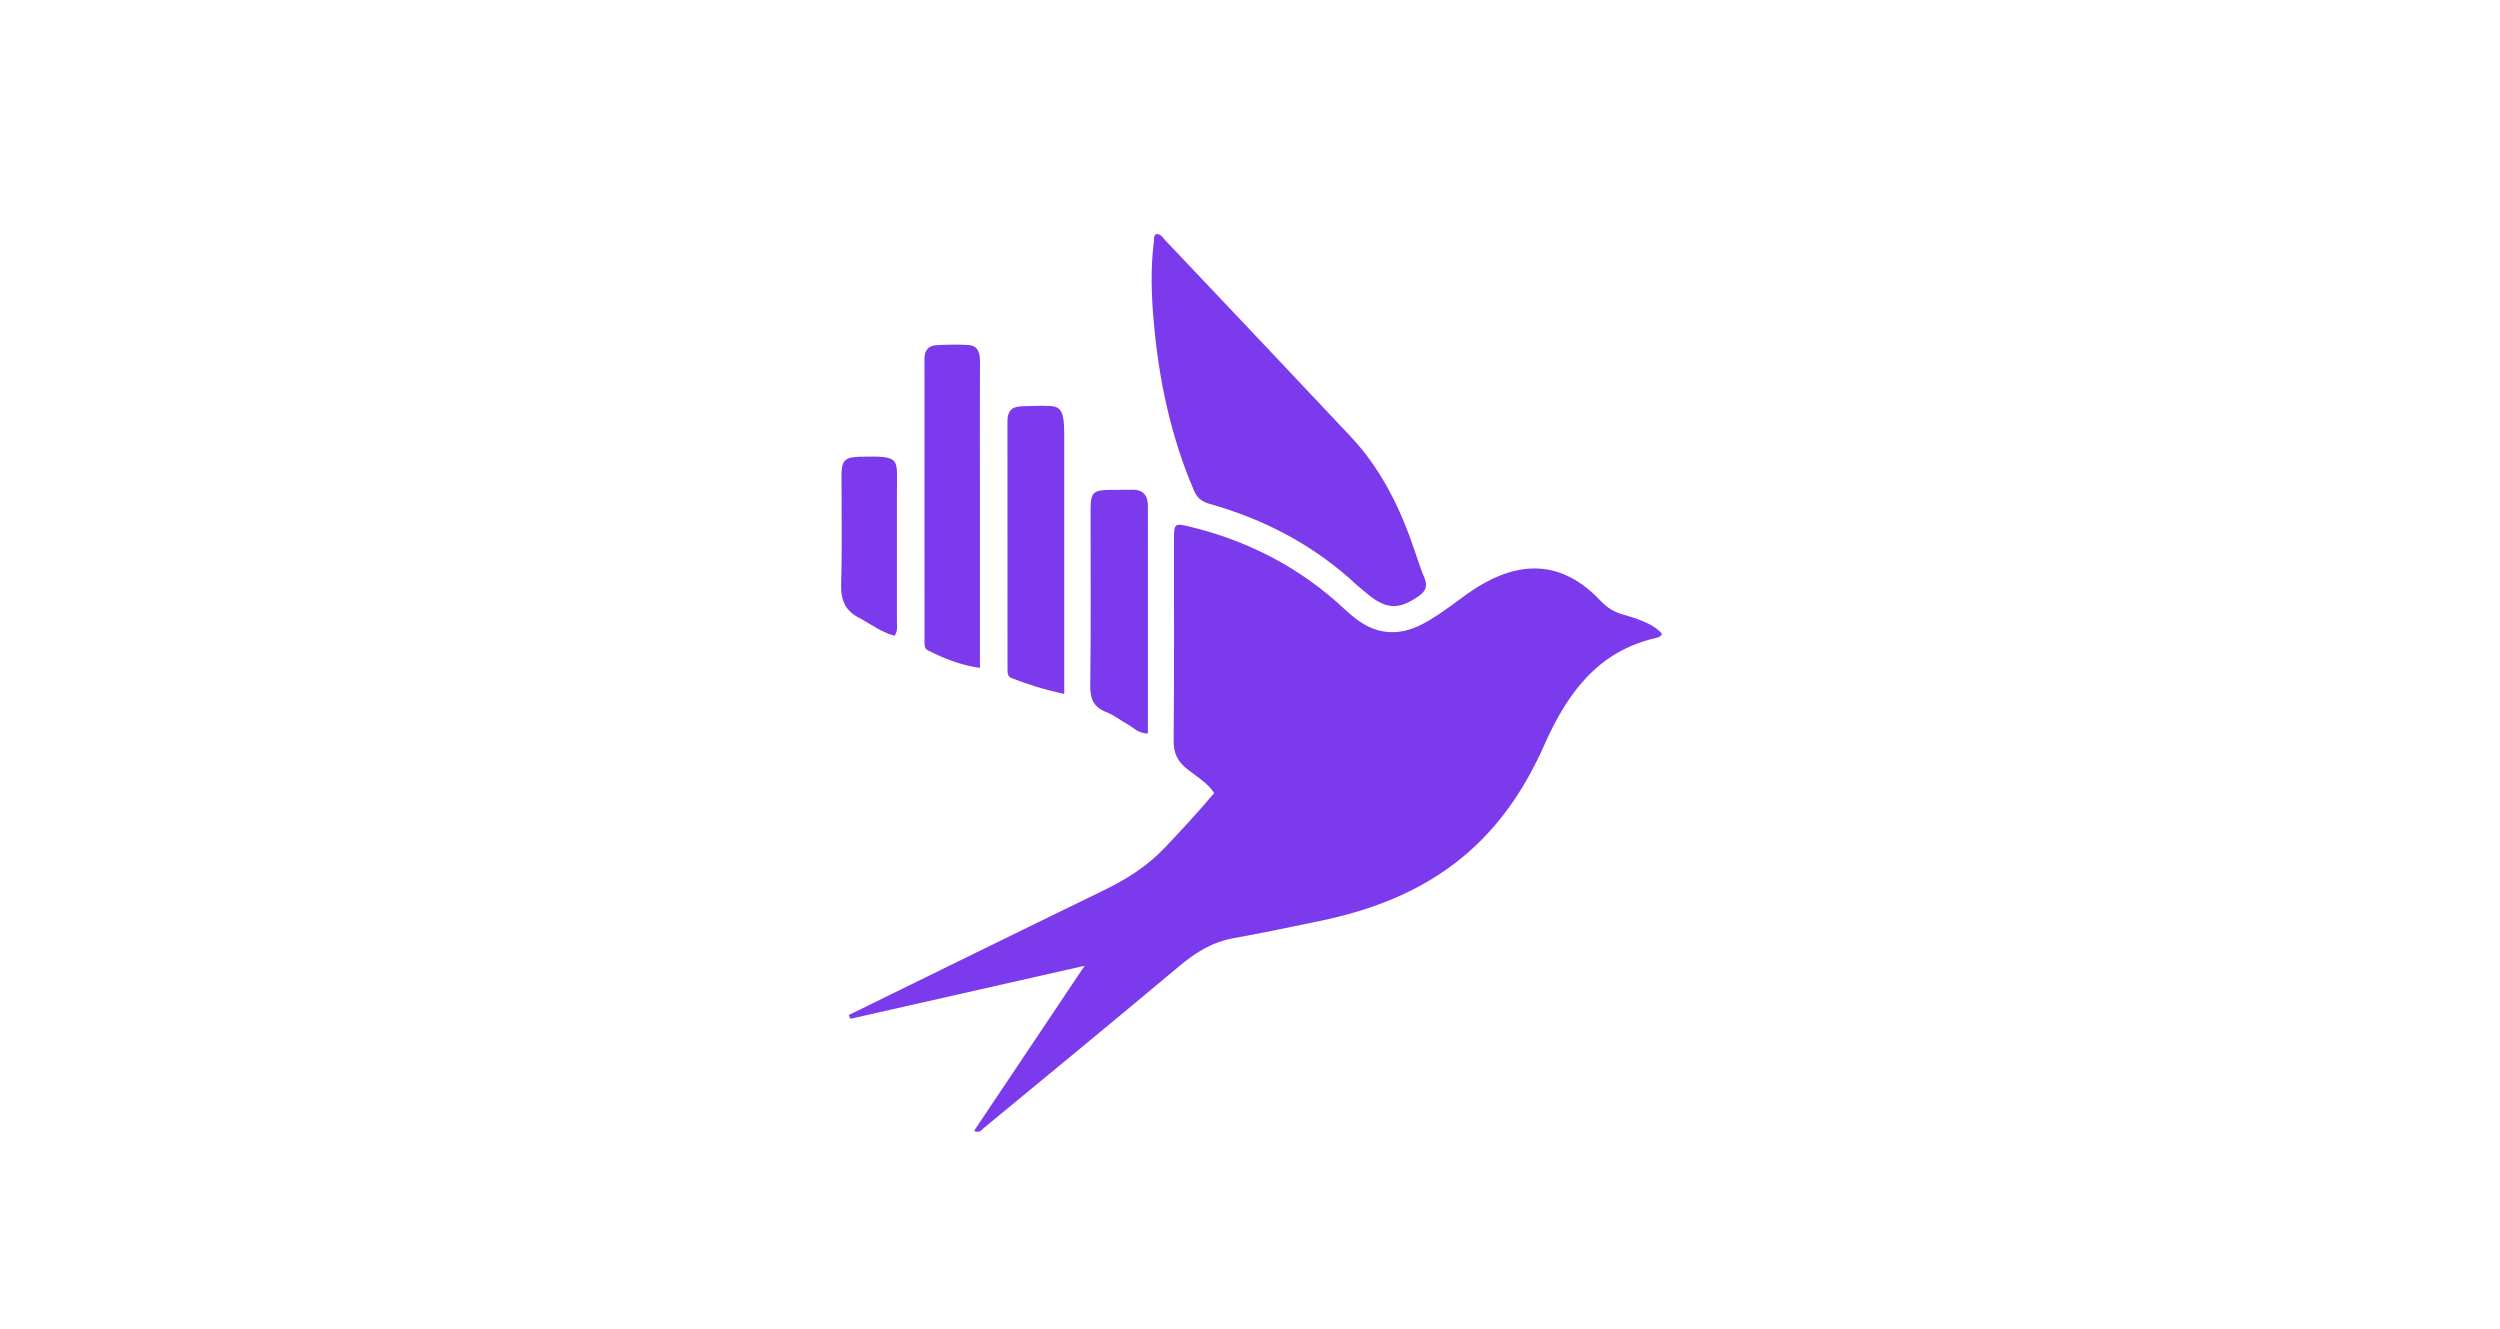
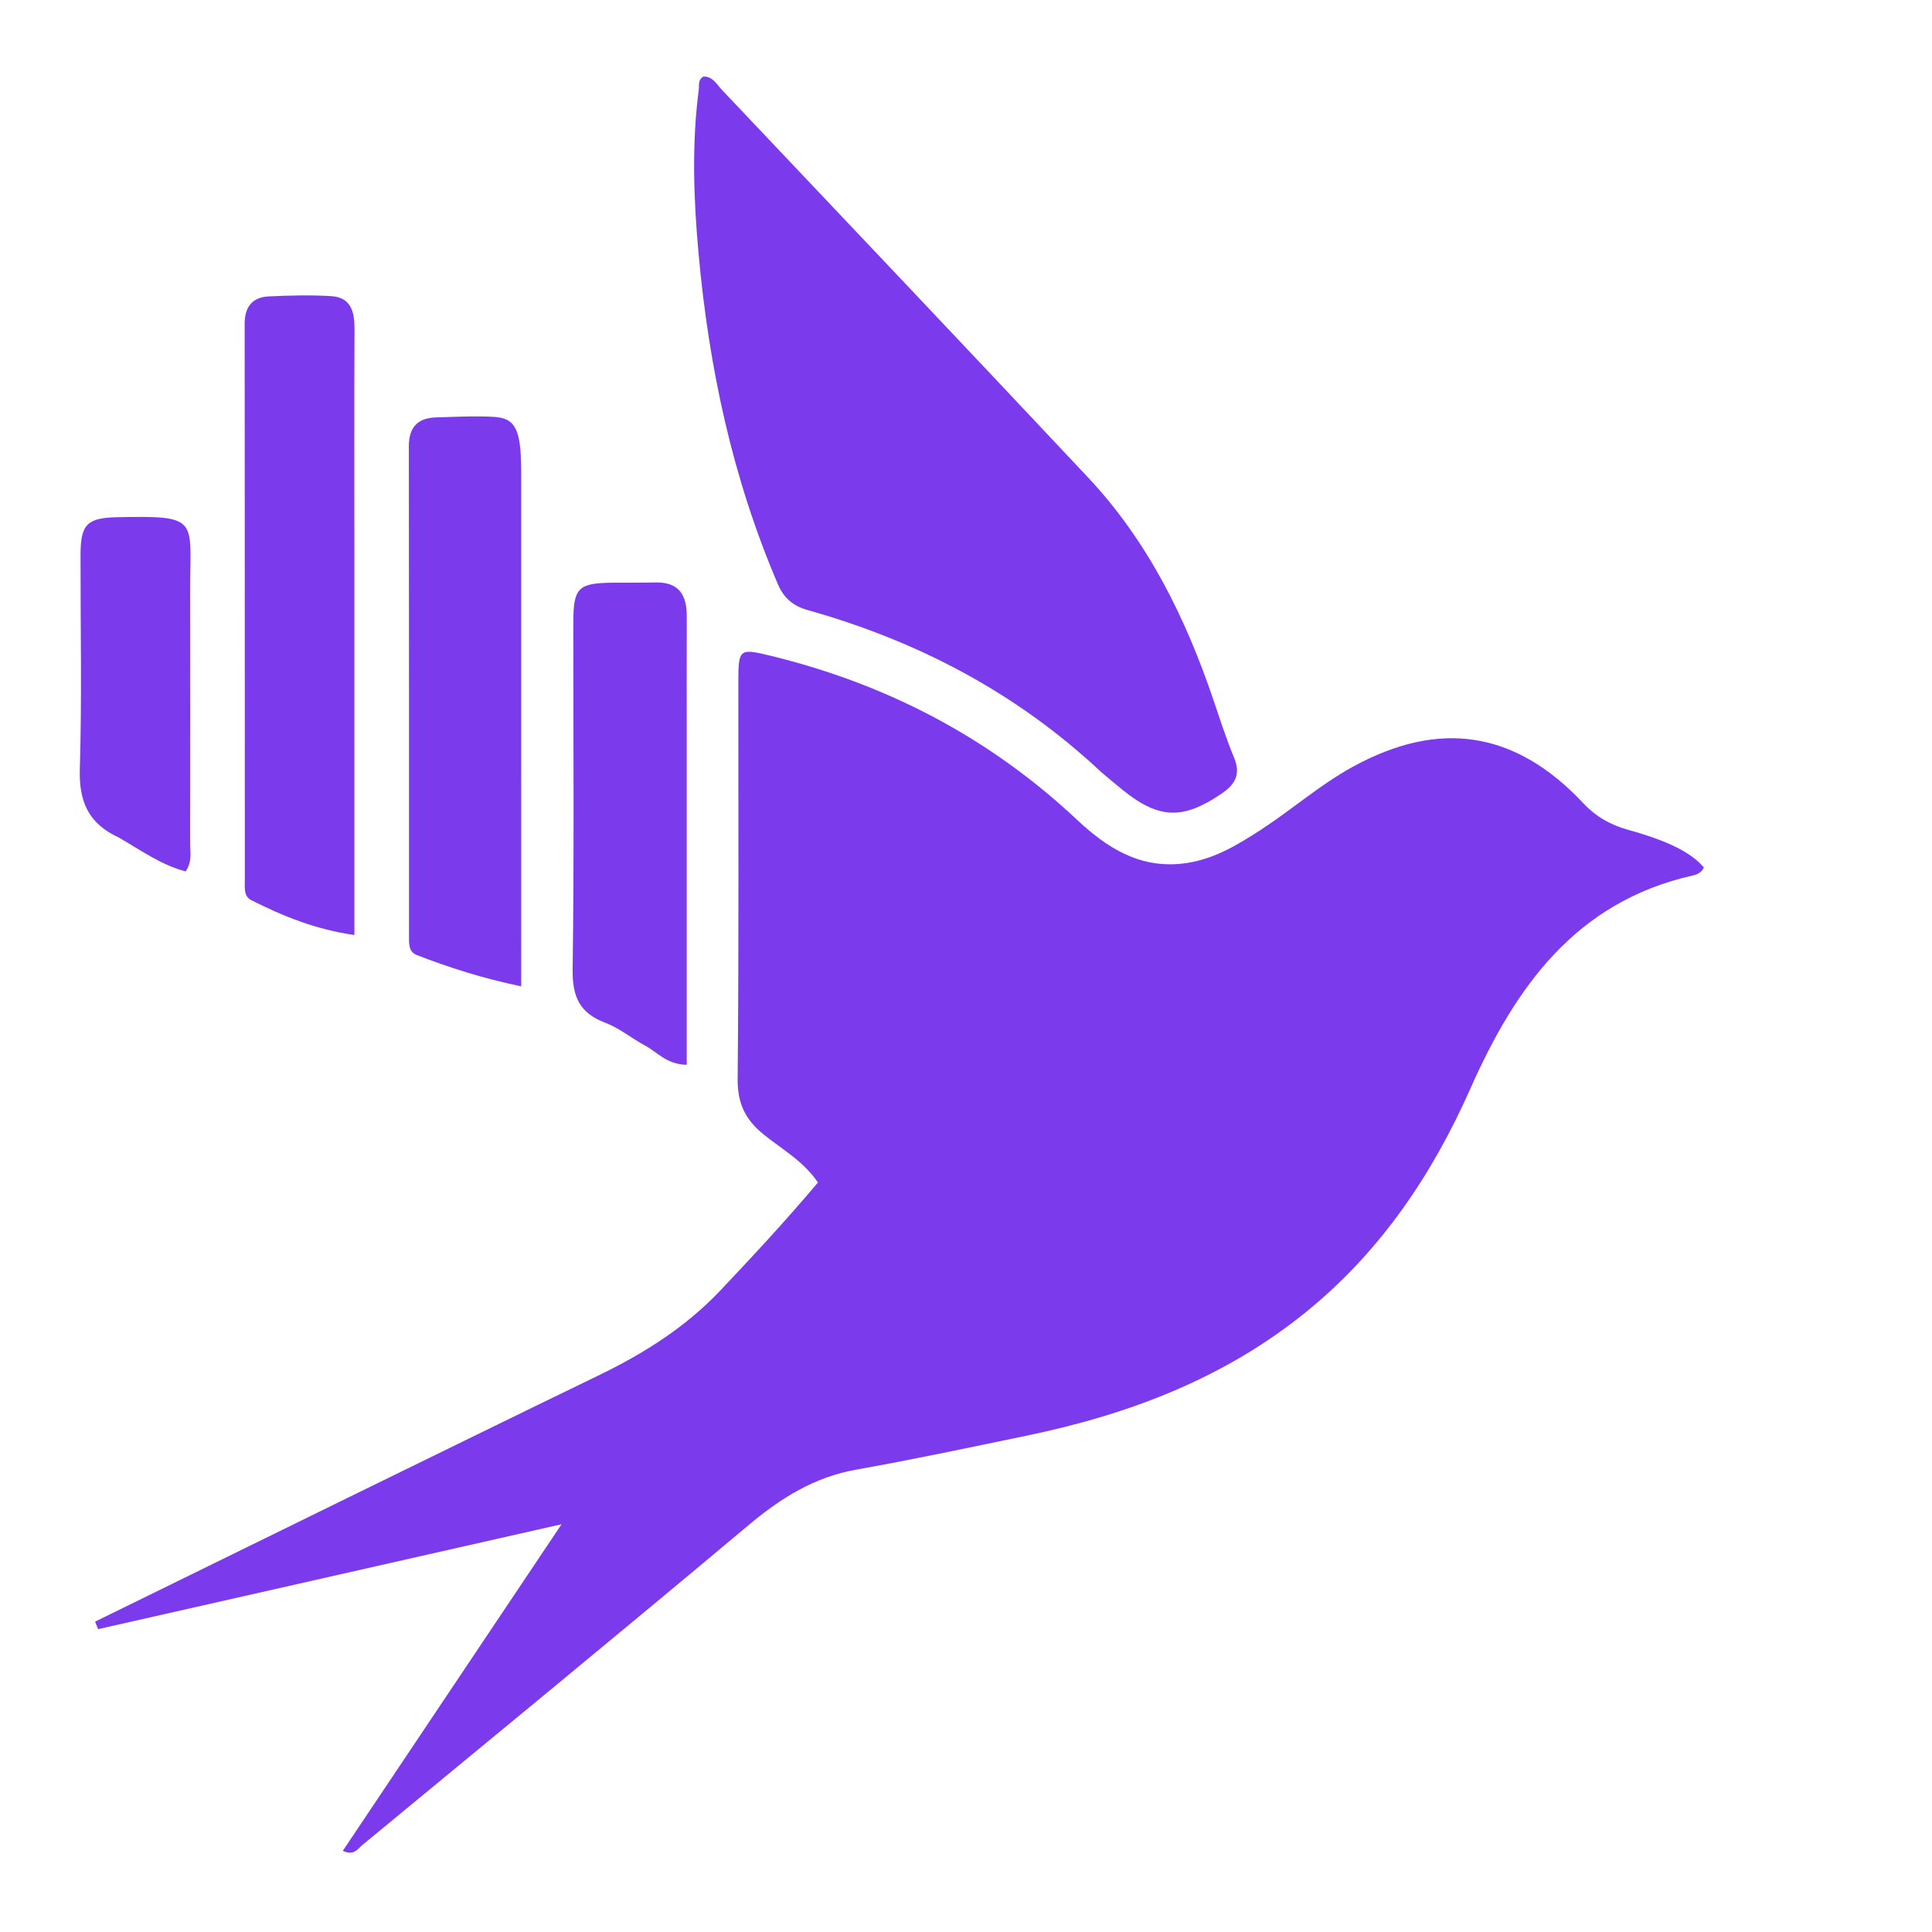
- <svg xmlns="http://www.w3.org/2000/svg" version="1.1" id="Layer_1" x="0px" y="0px" width="100%" viewBox="0 0 1024 544" enable-background="new 0 0 1024 544" xml:space="preserve">
+ <svg xmlns="http://www.w3.org/2000/svg" version="1.1" id="Layer_1" x="0px" y="0px" width="100%" viewBox="328 80 400 400" xml:space="preserve">
  <path fill="#7C3AED" opacity="1" stroke="none" d=" M399.424,390.379   C417.116,381.736 434.456,373.224 451.841,364.808   C461.203,360.276 469.844,354.875 477.099,347.217   C483.966,339.968 490.738,332.667 497.347,324.822   C494.337,320.373 489.876,317.936 486.085,314.862   C482.285,311.781 480.673,308.424 480.722,303.359   C480.989,275.869 480.847,248.375 480.865,220.882   C480.87,214.396 481.17,214.223 487.323,215.714   C511.453,221.561 532.748,232.619 550.932,249.676   C556.966,255.337 563.718,259.81 572.784,258.802   C579.018,258.109 584.07,255.035 589.103,251.76   C595.52,247.584 601.291,242.481 608.043,238.774   C626.008,228.909 641.744,231.305 655.822,246.314   C658.441,249.106 661.457,250.796 665.099,251.81   C673.599,254.177 678.174,256.56 680.763,259.599   C680.323,260.631 679.405,261.051 678.421,261.273   C654.208,266.738 641.75,284.362 632.417,305.409   C624.559,323.128 613.96,338.896 598.775,351.328   C581.695,365.313 561.791,372.84 540.492,377.254   C528.768,379.683 517.053,382.177 505.268,384.273   C496.567,385.82 489.653,390.166 482.99,395.755   C456.452,418.016 429.673,439.991 402.96,462.043   C402.039,462.803 401.29,464.273 398.976,463.193   C413.811,441.044 428.564,419.017 444.263,395.579   C411.38,403.023 379.846,410.161 348.311,417.299   C348.101,416.781 347.891,416.262 347.681,415.744   C364.817,407.346 381.954,398.948 399.424,390.379  z" />
  <path fill="#7C3AED" opacity="1" stroke="none" d=" M556.083,239.939   C538.46,223.386 517.979,212.716 495.181,206.297   C492.174,205.451 490.268,203.789 489.068,200.99   C479.669,179.074 474.76,156.108 472.623,132.433   C471.601,121.12 471.209,109.858 472.67,98.573   C472.791,97.635 472.448,96.53 473.646,95.851   C475.546,95.79 476.383,97.459 477.458,98.595   C502.755,125.315 528.074,152.016 553.259,178.842   C565.689,192.081 573.505,208.008 579.274,225.047   C580.608,228.987 581.88,232.96 583.475,236.796   C584.903,240.232 583.843,242.318 580.908,244.316   C573.012,249.691 568.044,249.64 560.587,243.671   C559.158,242.527 557.765,241.337 556.083,239.939  z" />
  <path fill="#7C3AED" opacity="1" stroke="none" d=" M401.372,196   C401.373,221.929 401.373,247.358 401.373,273.588   C393.366,272.436 386.582,269.689 380.004,266.353   C378.443,265.561 378.688,263.784 378.688,262.303   C378.676,223.865 378.688,185.428 378.657,146.991   C378.655,143.548 380.236,141.541 383.606,141.373   C387.916,141.159 392.255,141.055 396.558,141.311   C400.649,141.555 401.412,144.515 401.396,148.078   C401.327,163.885 401.37,179.693 401.372,196  z" />
  <path fill="#7C3AED" opacity="1" stroke="none" d=" M435.907,177.165   C435.91,212.886 435.91,248.131 435.91,284.222   C427.876,282.525 420.998,280.342 414.256,277.712   C412.584,277.06 412.68,275.326 412.68,273.812   C412.676,240.006 412.693,206.199 412.646,172.392   C412.64,168.423 414.508,166.52 418.336,166.417   C422.318,166.31 426.316,166.081 430.283,166.313   C434.705,166.57 435.845,168.911 435.907,177.165  z" />
  <path fill="#7C3AED" opacity="1" stroke="none" d=" M470.18,234   C470.18,256.389 470.18,278.278 470.18,300.455   C466.02,300.388 464.064,297.813 461.543,296.465   C458.759,294.977 456.246,292.857 453.333,291.759   C447.997,289.748 446.479,286.35 446.558,280.697   C446.892,256.738 446.684,232.772 446.701,208.809   C446.706,201.712 447.729,200.712 454.773,200.645   C457.768,200.616 460.764,200.663 463.758,200.596   C468.555,200.487 470.197,203.204 470.186,207.54   C470.166,216.193 470.18,224.847 470.18,234  z" />
  <path fill="#7C3AED" opacity="1" stroke="none" d=" M352.627,253.419   C346.212,250.483 344.325,245.836 344.527,239.183   C344.975,224.401 344.65,209.595 344.675,194.799   C344.686,188.585 346.01,187.21 352.266,187.081   C369.368,186.727 367.367,187.446 367.377,201.795   C367.389,219.418 367.4,237.04 367.374,254.663   C367.372,256.447 367.827,258.324 366.44,260.412   C361.507,259.149 357.332,256.146 352.627,253.419  z" />
</svg>
